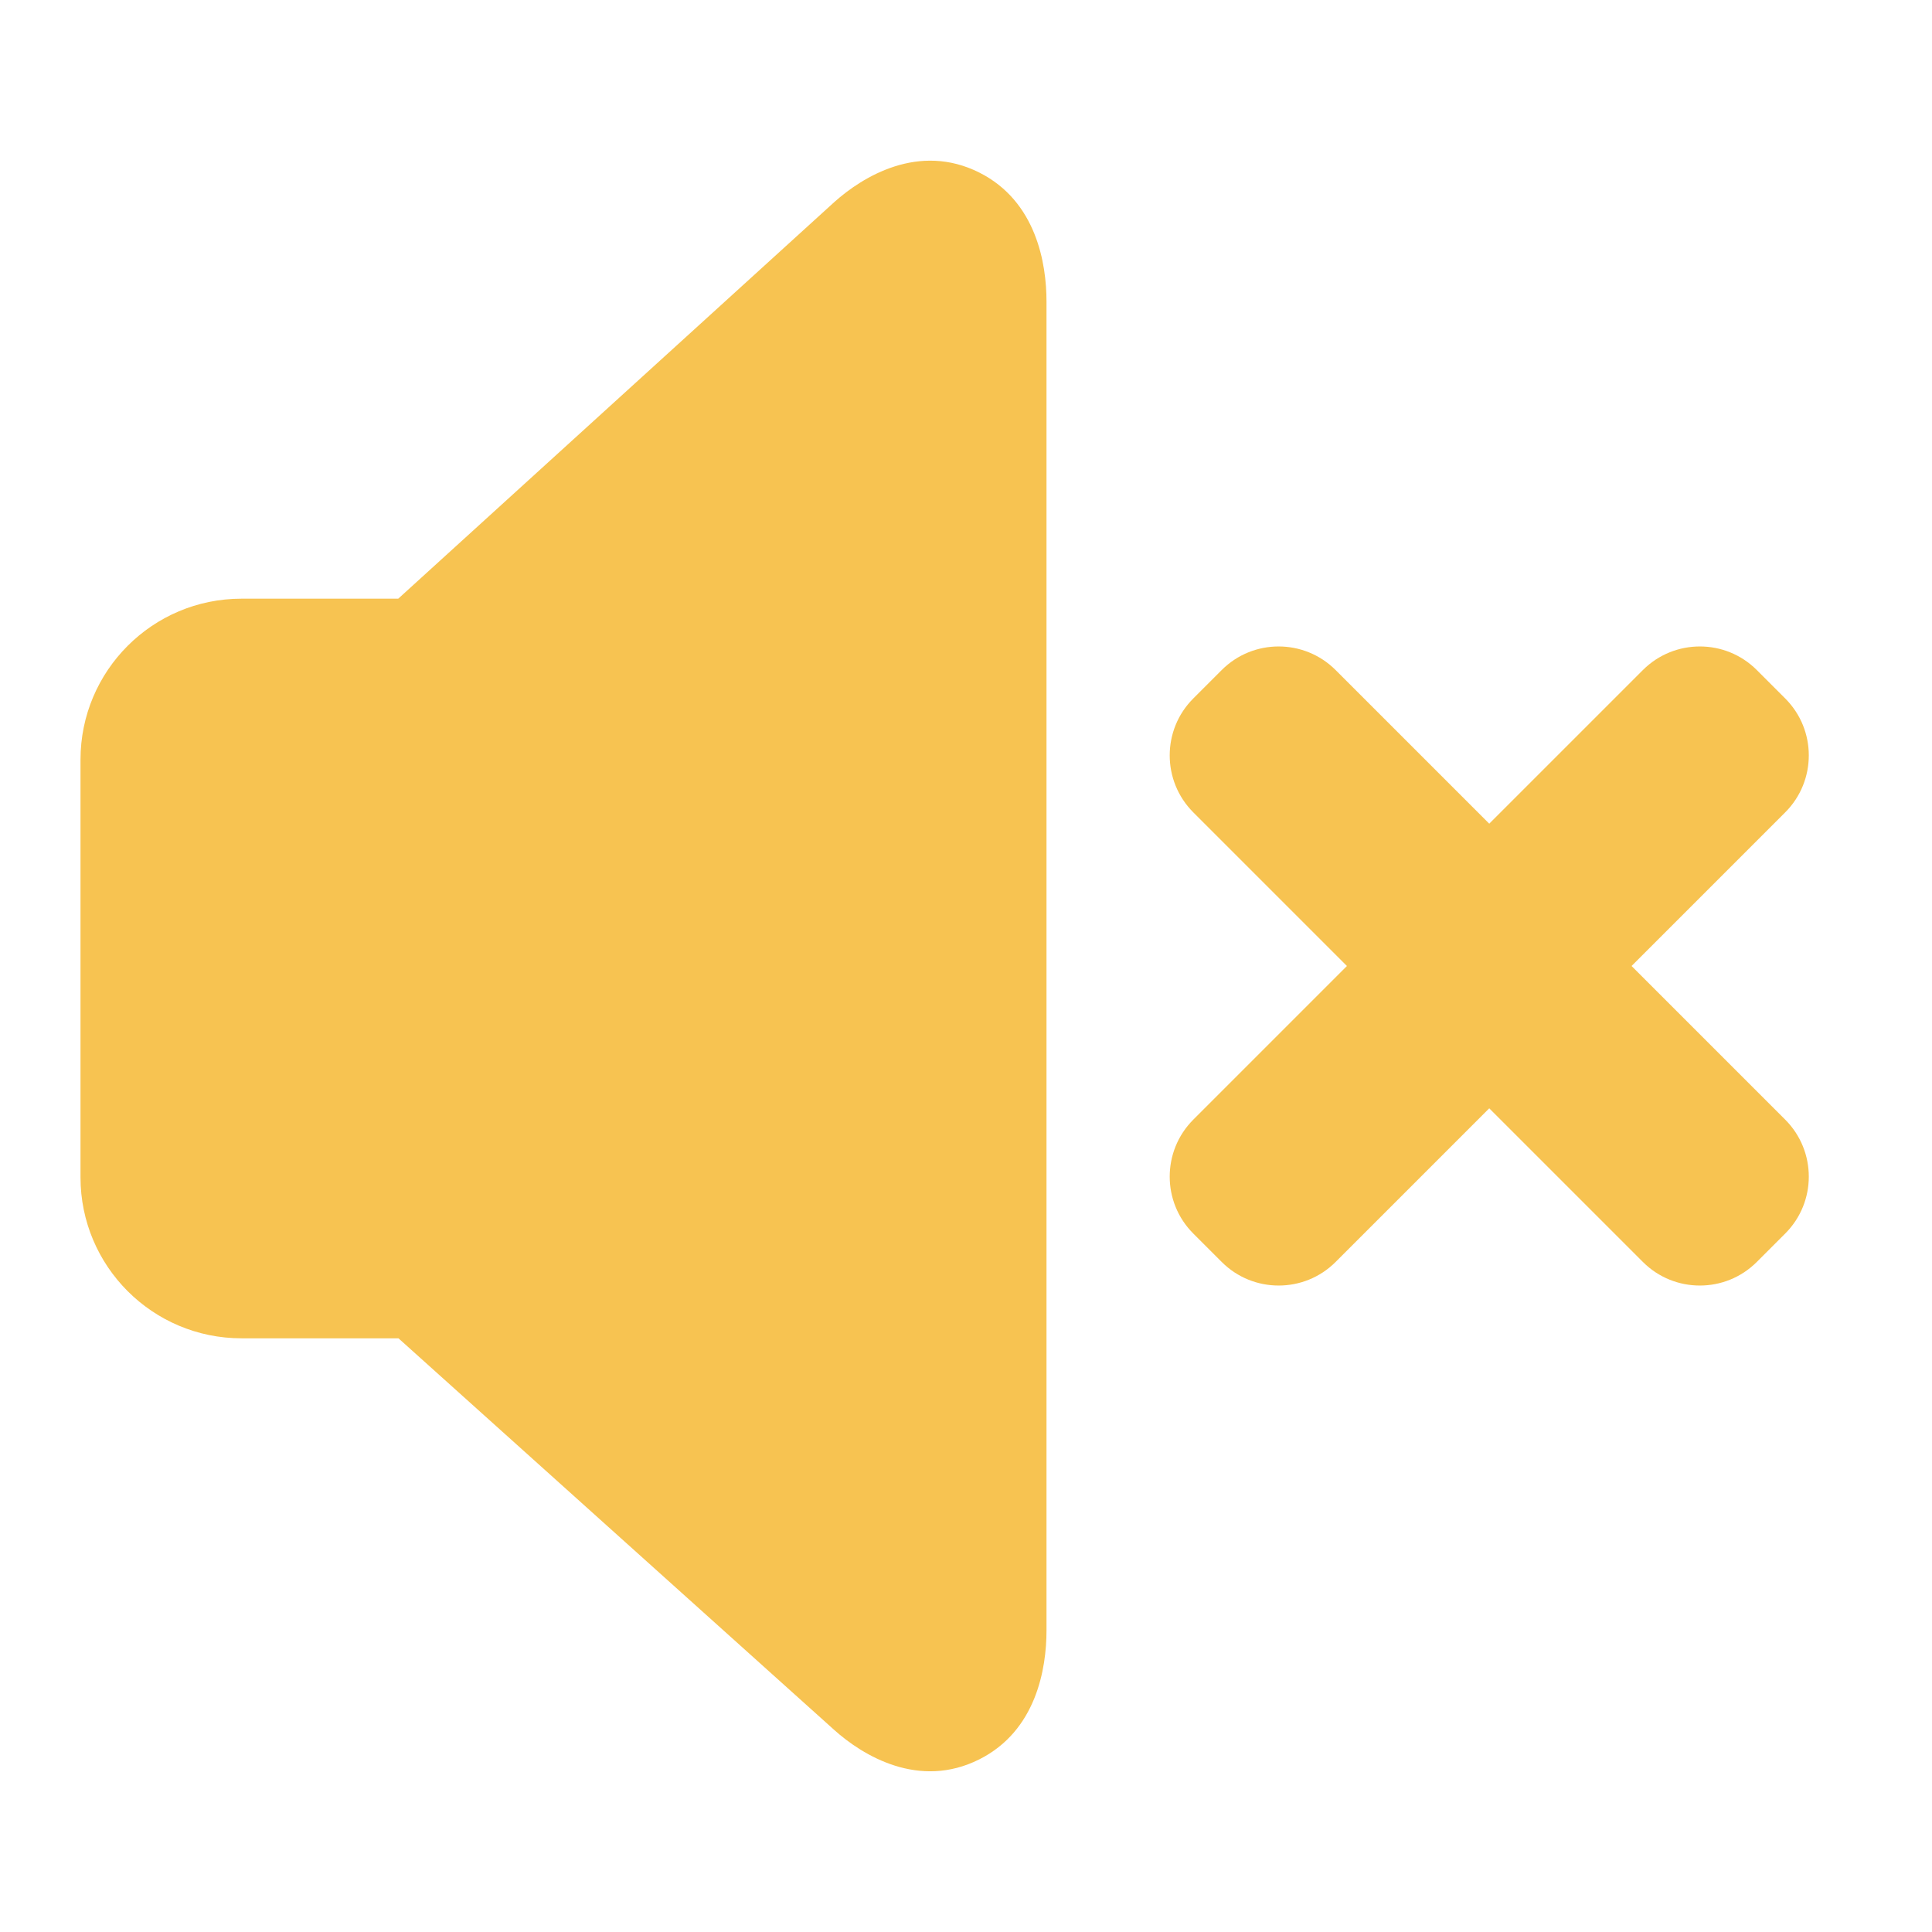
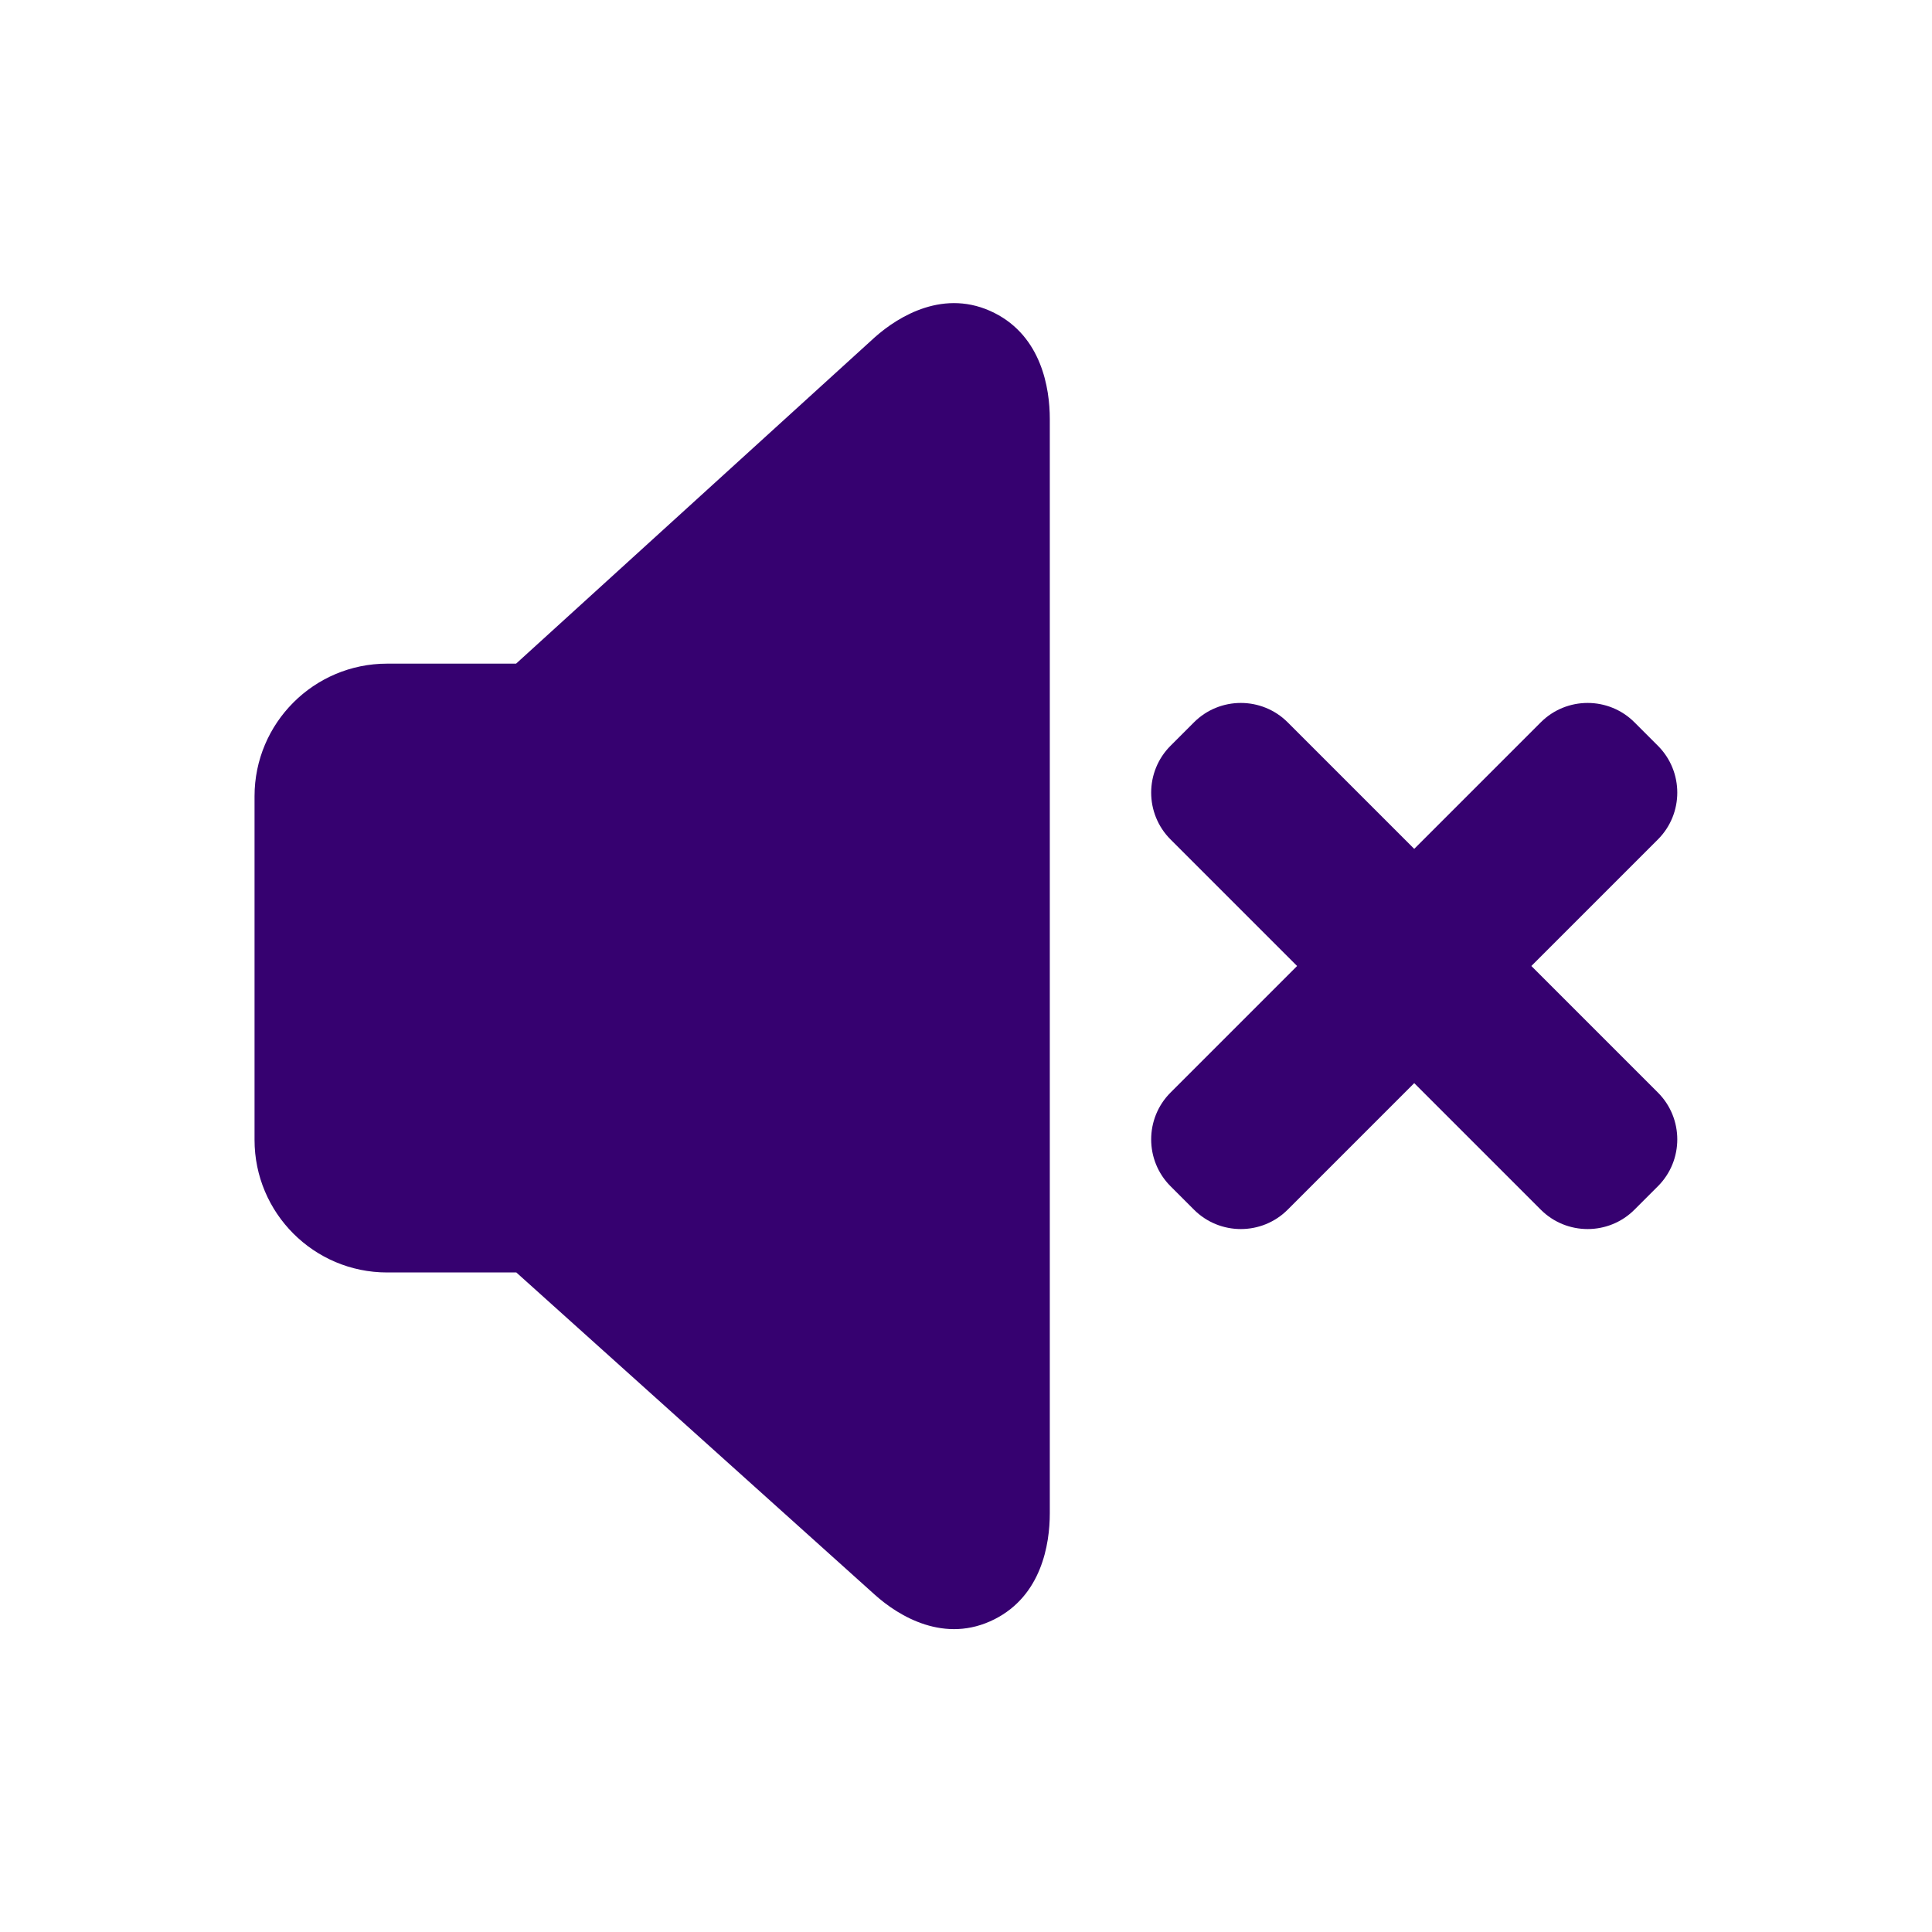
- <svg xmlns="http://www.w3.org/2000/svg" width="800px" height="800px" viewBox="0 0 24 24" fill="none">
-   <path d="M12.166 2.144C12.873 2.5 13 3.273 13 3.745V20.256C13 20.729 12.872 21.5 12.166 21.855C11.416 22.233 10.717 21.808 10.362 21.489L4.95 16.625H3C1.895 16.625 1 15.729 1 14.625L1 9.437C1 8.333 1.895 7.437 3 7.437H4.947L10.362 2.512C10.716 2.194 11.415 1.766 12.166 2.144Z" fill="#F7C351" />
-   <path d="M21.823 15.677C21.433 16.067 20.799 16.067 20.409 15.677L18.5 13.768L16.591 15.677C16.201 16.067 15.567 16.067 15.177 15.677L14.823 15.323C14.433 14.933 14.433 14.3 14.823 13.909L16.732 12L14.823 10.091C14.433 9.7 14.433 9.067 14.823 8.677L15.177 8.323C15.567 7.933 16.2 7.933 16.591 8.323L18.5 10.232L20.409 8.323C20.8 7.933 21.433 7.933 21.823 8.323L22.177 8.677C22.567 9.067 22.567 9.7 22.177 10.091L20.268 12L22.177 13.909C22.567 14.3 22.567 14.933 22.177 15.323L21.823 15.677Z" fill="#F7C351" />
+ <svg xmlns="http://www.w3.org/2000/svg" version="1.1" id="Capa_1" x="0px" y="0px" viewBox="0 0 800 800" style="enable-background:new 0 0 800 800;" xml:space="preserve">
+   <style type="text/css">
+ 	.st0{fill:#360170;}
+ </style>
+   <path class="st0" d="M411.8,129.6c19.4,9.8,22.9,31,22.9,43.9v453.1c0,13-3.5,34.1-22.9,43.9c-20.6,10.4-39.7-1.3-49.5-10.1  L213.8,526.9h-53.5c-30.3,0-54.9-24.6-54.9-54.9l0-142.3c0-30.3,24.6-54.9,54.9-54.9h53.4l148.6-135.2  C372.1,130.9,391.2,119.2,411.8,129.6z" />
+   <path class="st0" d="M676.8,500.9c-10.7,10.7-28.1,10.7-38.8,0l-52.4-52.4l-52.4,52.4c-10.7,10.7-28.1,10.7-38.8,0l-9.7-9.7  c-10.7-10.7-10.7-28.1,0-38.8l52.4-52.4l-52.4-52.4c-10.7-10.7-10.7-28.1,0-38.8l9.7-9.7c10.7-10.7,28.1-10.7,38.8,0l52.4,52.4  l52.4-52.4c10.7-10.7,28.1-10.7,38.8,0l9.7,9.7c10.7,10.7,10.7,28.1,0,38.8L634.1,400l52.4,52.4c10.7,10.7,10.7,28.1,0,38.8  L676.8,500.9z" />
</svg>
